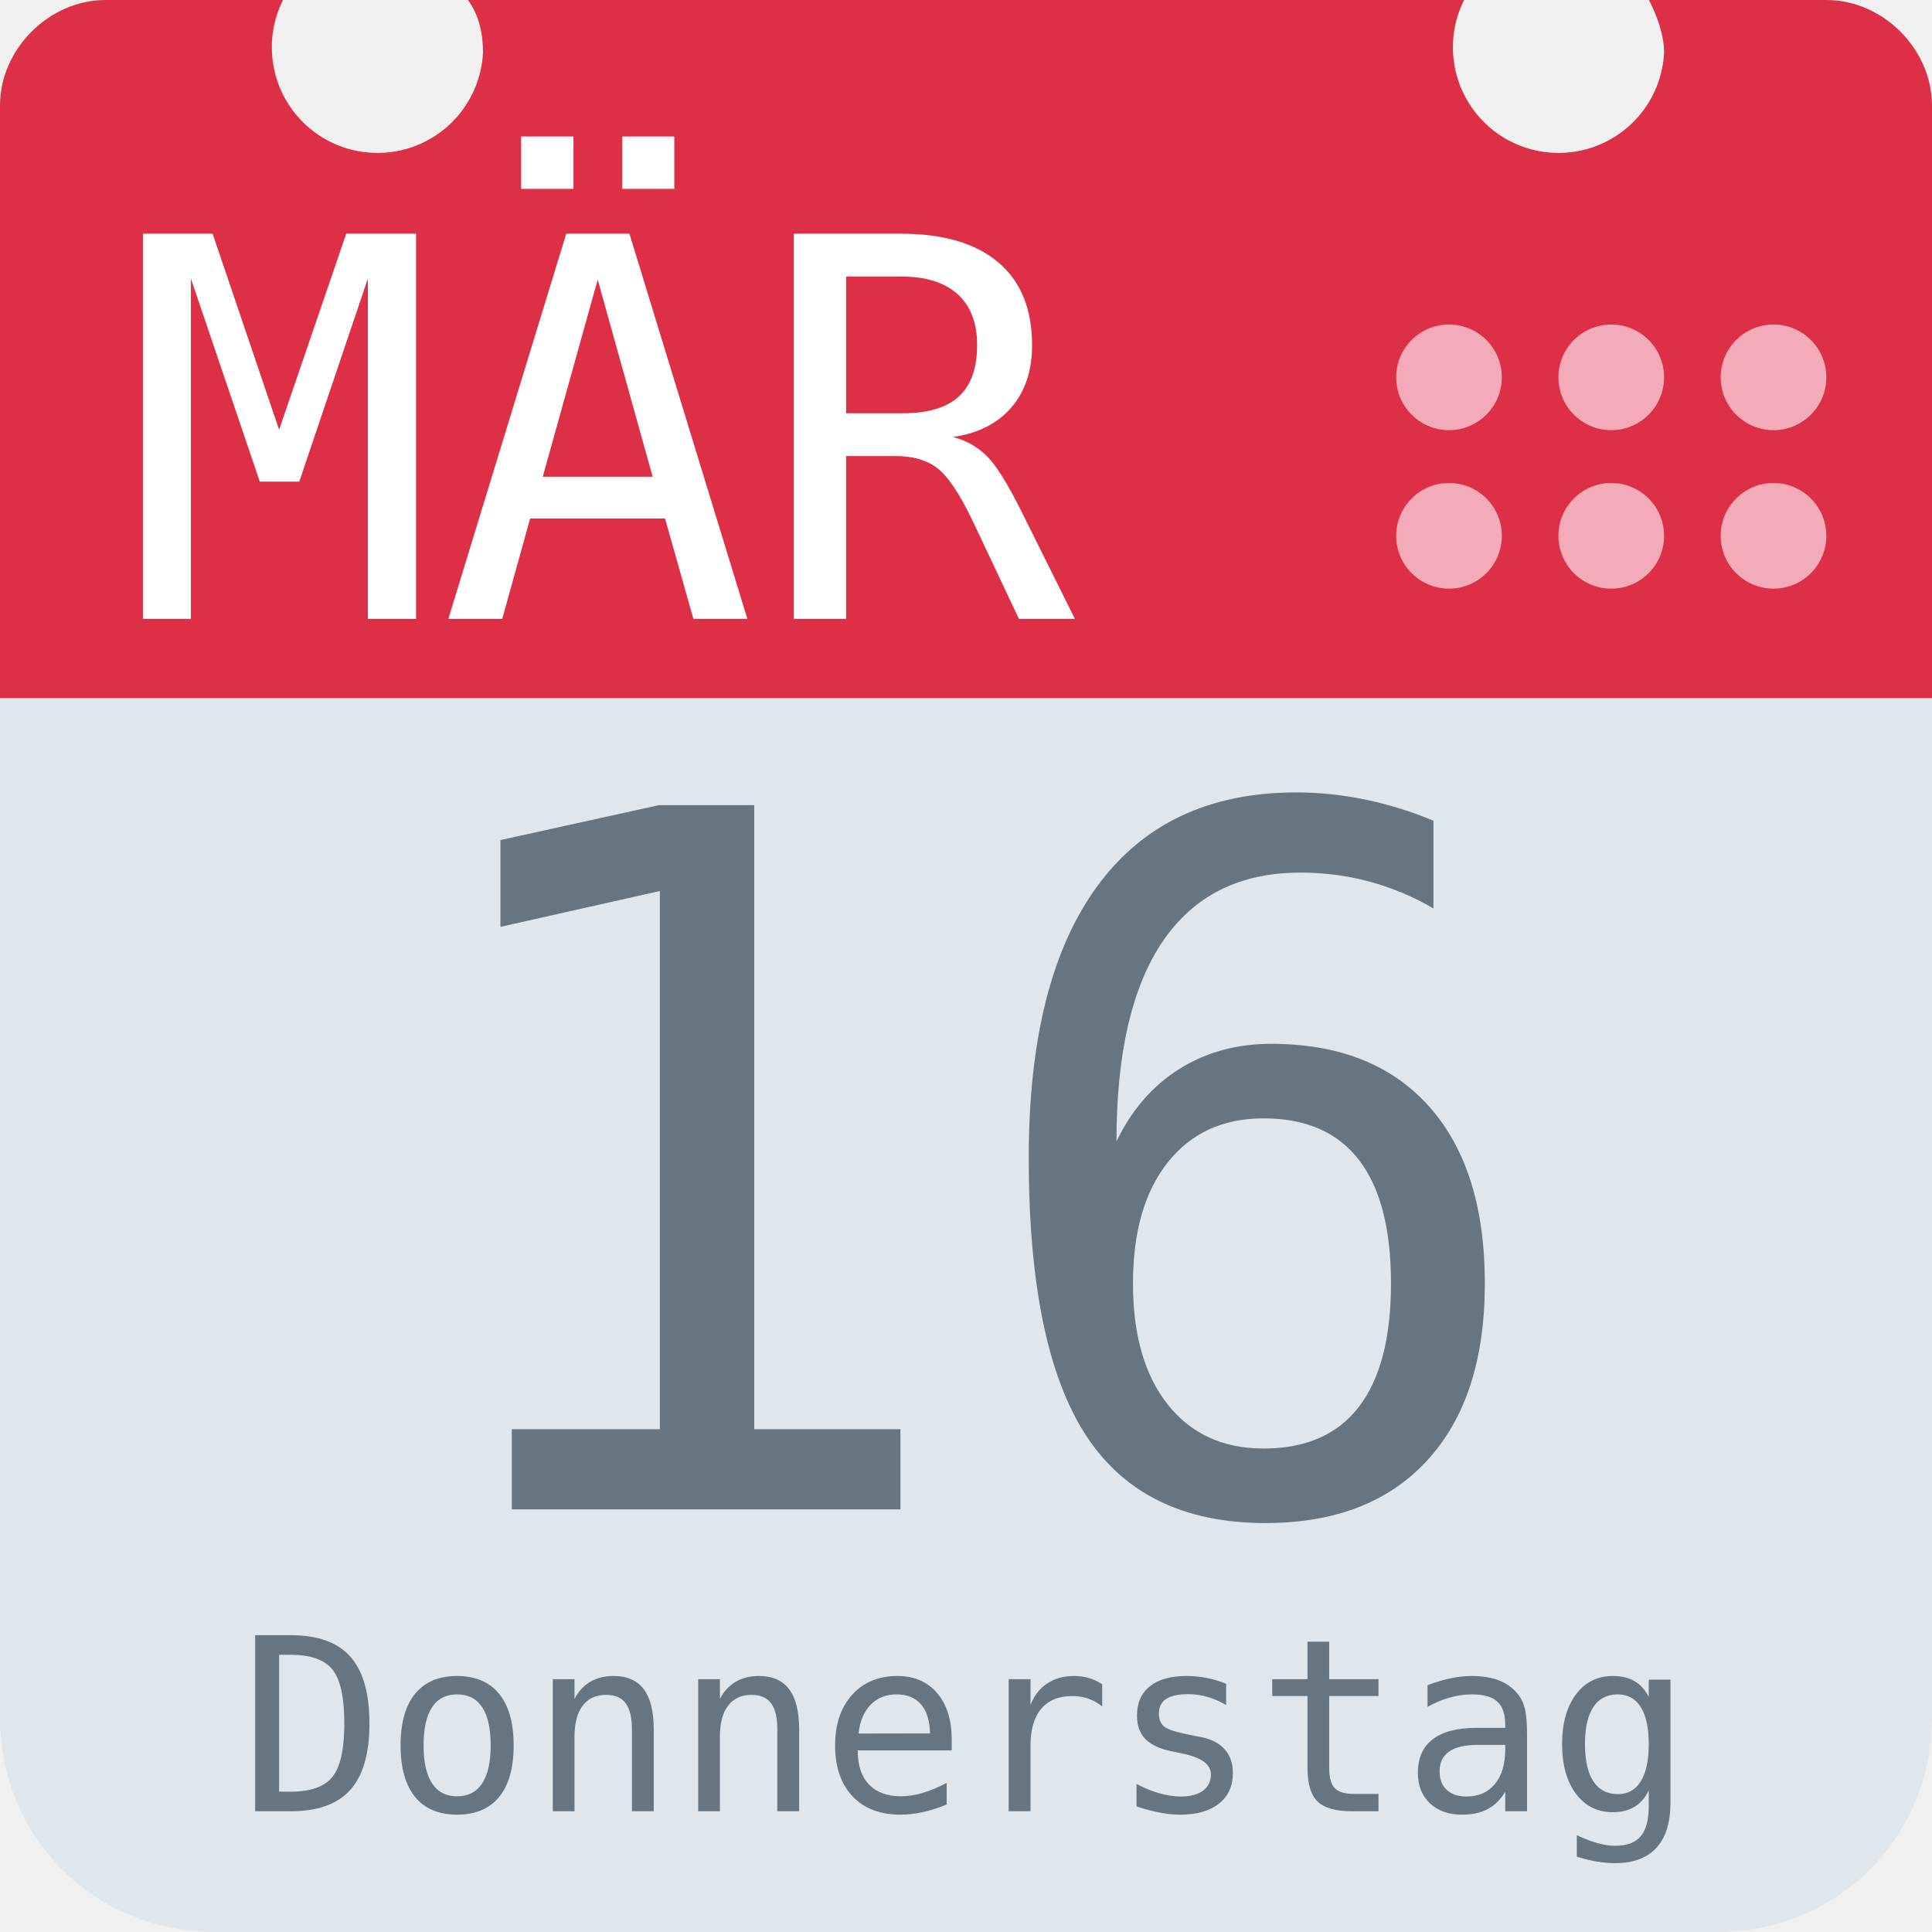
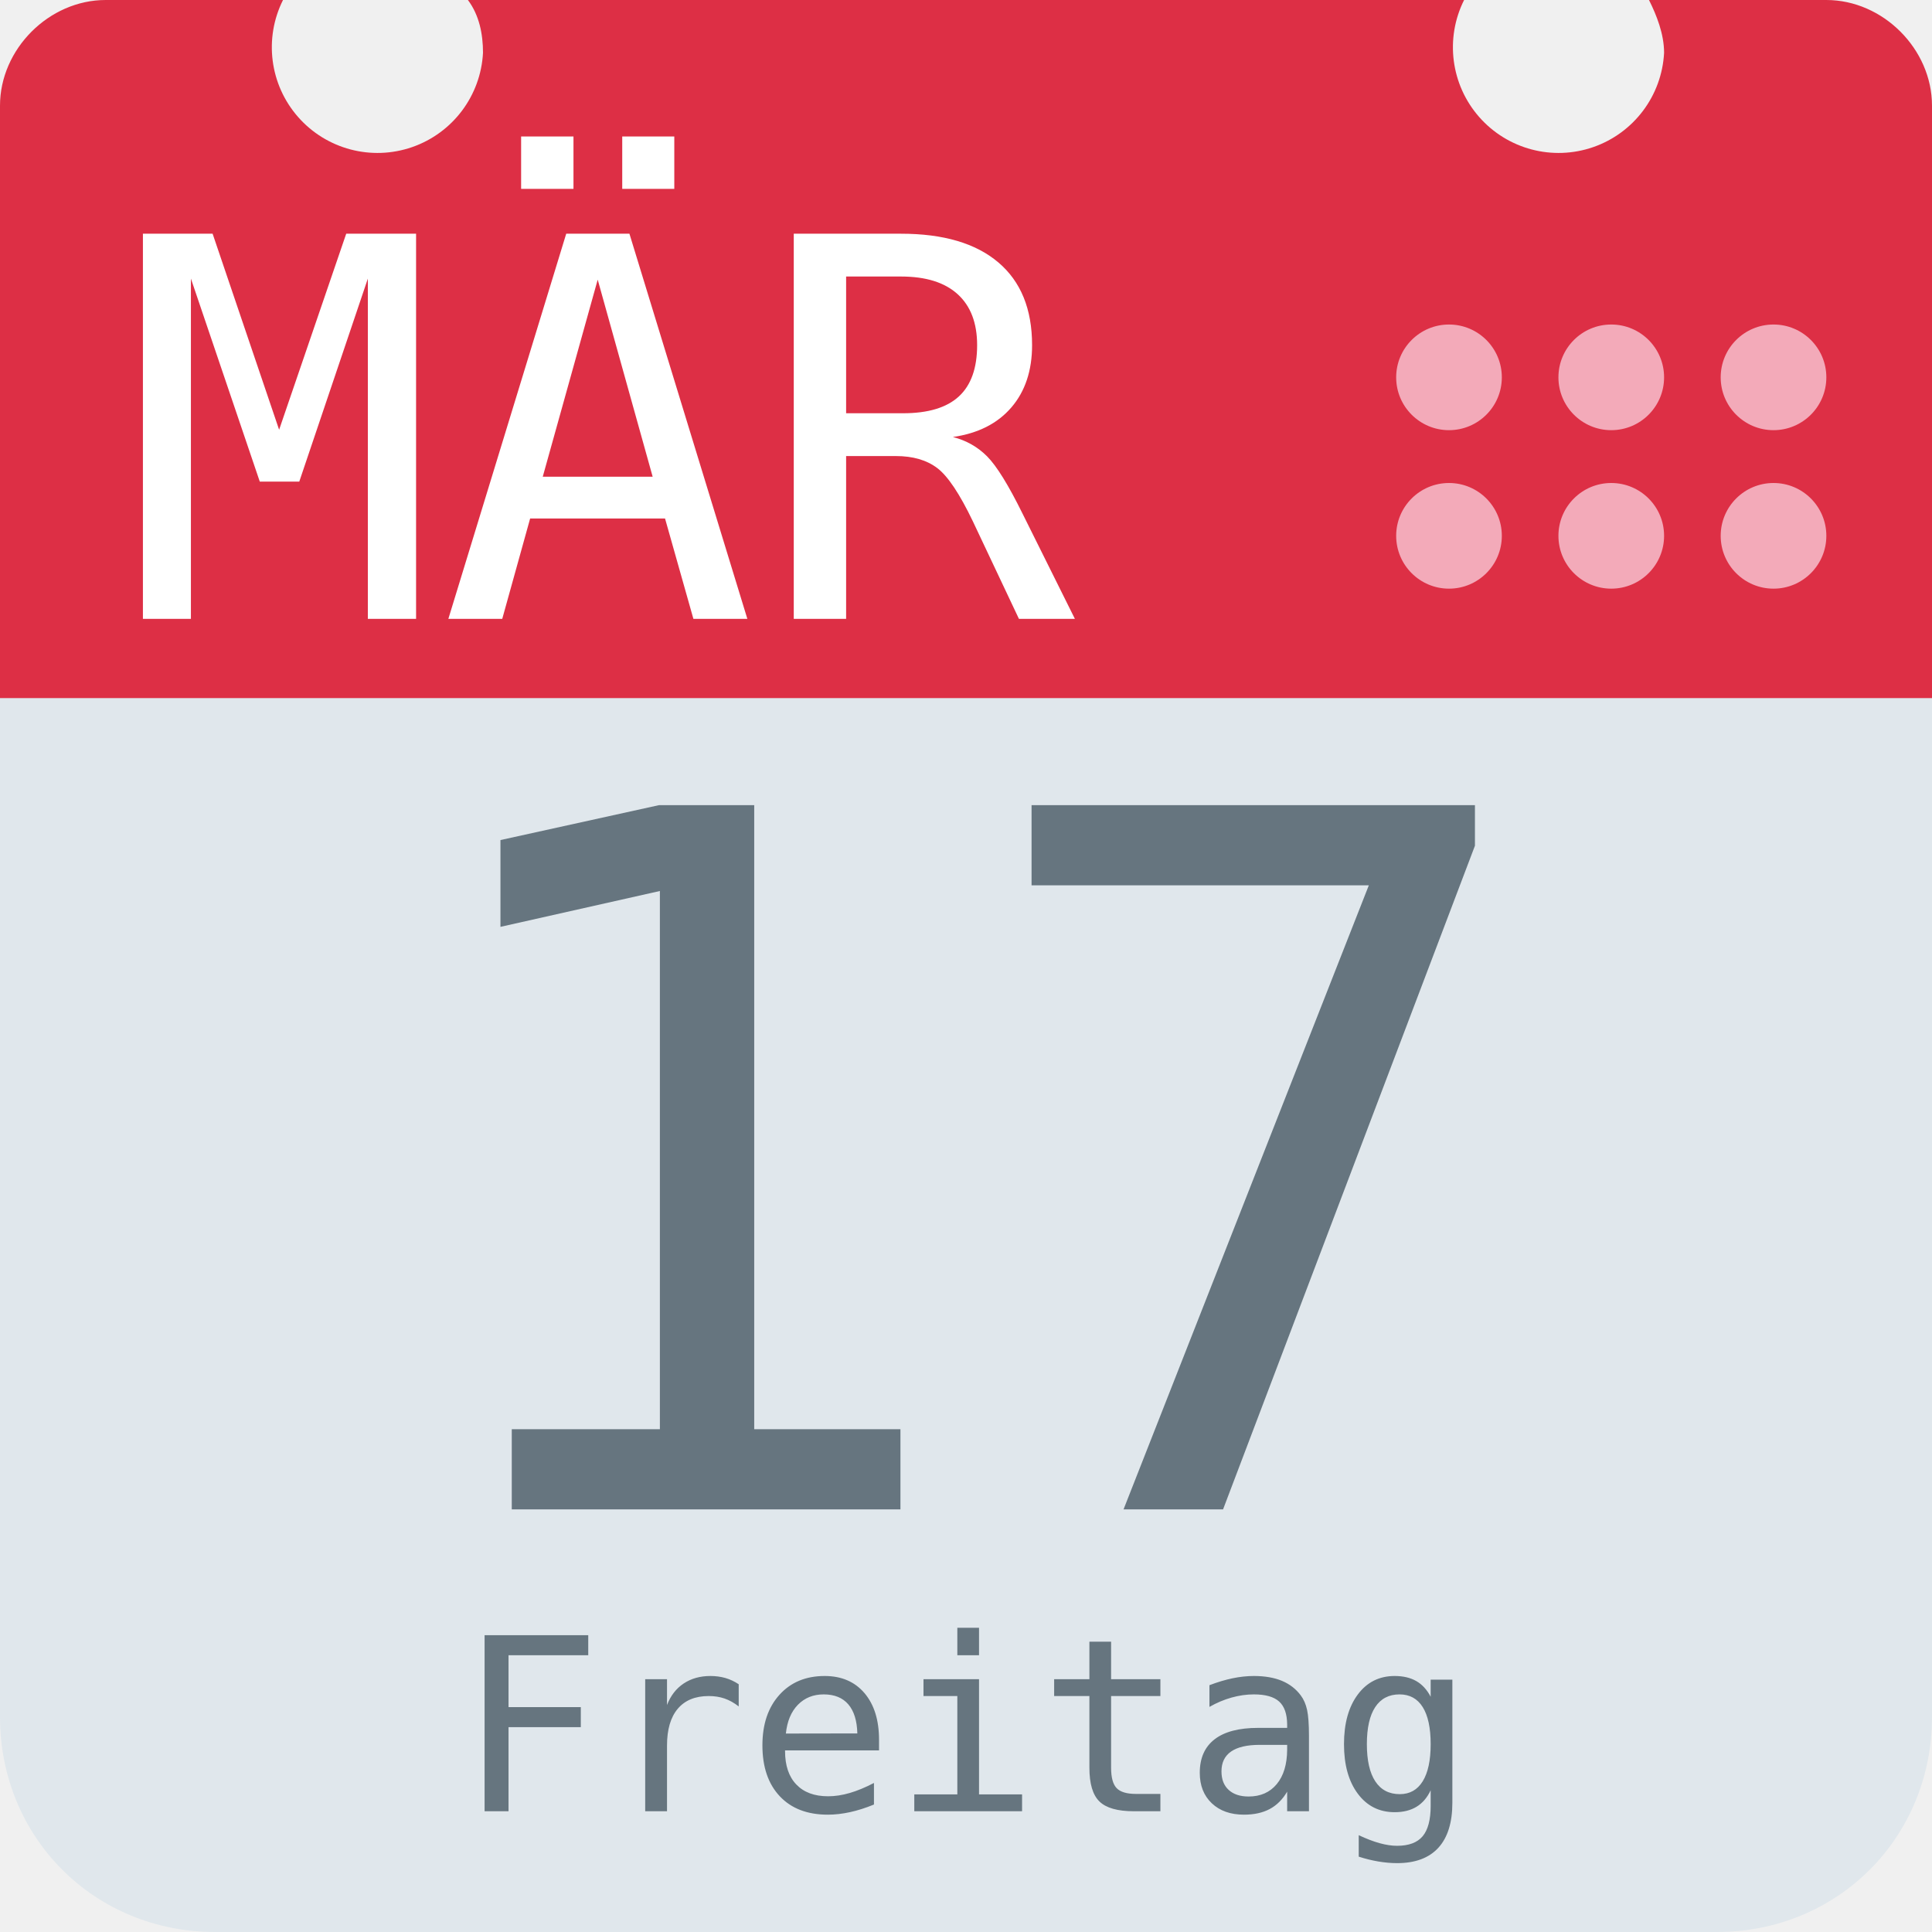
<svg xmlns="http://www.w3.org/2000/svg" aria-label="Calendar" role="img" viewBox="0 0 512 512">
  <path d="M512 455c0 32-25 57-57 57H57c-32 0-57-25-57-57V128c0-31 25-57 57-57h398c32 0 57 26 57 57z" fill="#e0e7ec" />
  <path d="M484 0h-47c2 4 4 9 4 14a28 28 0 1 1-53-14H124c3 4 4 9 4 14A28 28 0 1 1 75 0H28C13 0 0 13 0 28v157h512V28c0-15-13-28-28-28z" fill="#dd2f45" />
  <g fill="#f3aab9">
    <circle cx="470" cy="142" r="14" />
    <circle cx="470" cy="100" r="14" />
    <circle cx="427" cy="142" r="14" />
    <circle cx="427" cy="100" r="14" />
    <circle cx="384" cy="142" r="14" />
    <circle cx="384" cy="100" r="14" />
  </g>
  <text id="month" x="32" y="164" fill="#fff" font-family="monospace" font-size="140px" style="text-anchor: left">MÄR</text>
-   <text id="day" x="256" y="400" fill="#66757f" font-family="monospace" font-size="256px" style="text-anchor: middle">16</text>
-   <text id="weekday" x="256" y="480" fill="#66757f" font-family="monospace" font-size="64px" style="text-anchor: middle">Donnerstag</text>
+   <text id="day" x="256" y="400" fill="#66757f" font-family="monospace" font-size="256px" style="text-anchor: middle">17</text>
+   <text id="weekday" x="256" y="480" fill="#66757f" font-family="monospace" font-size="64px" style="text-anchor: middle">Freitag</text>
</svg>
